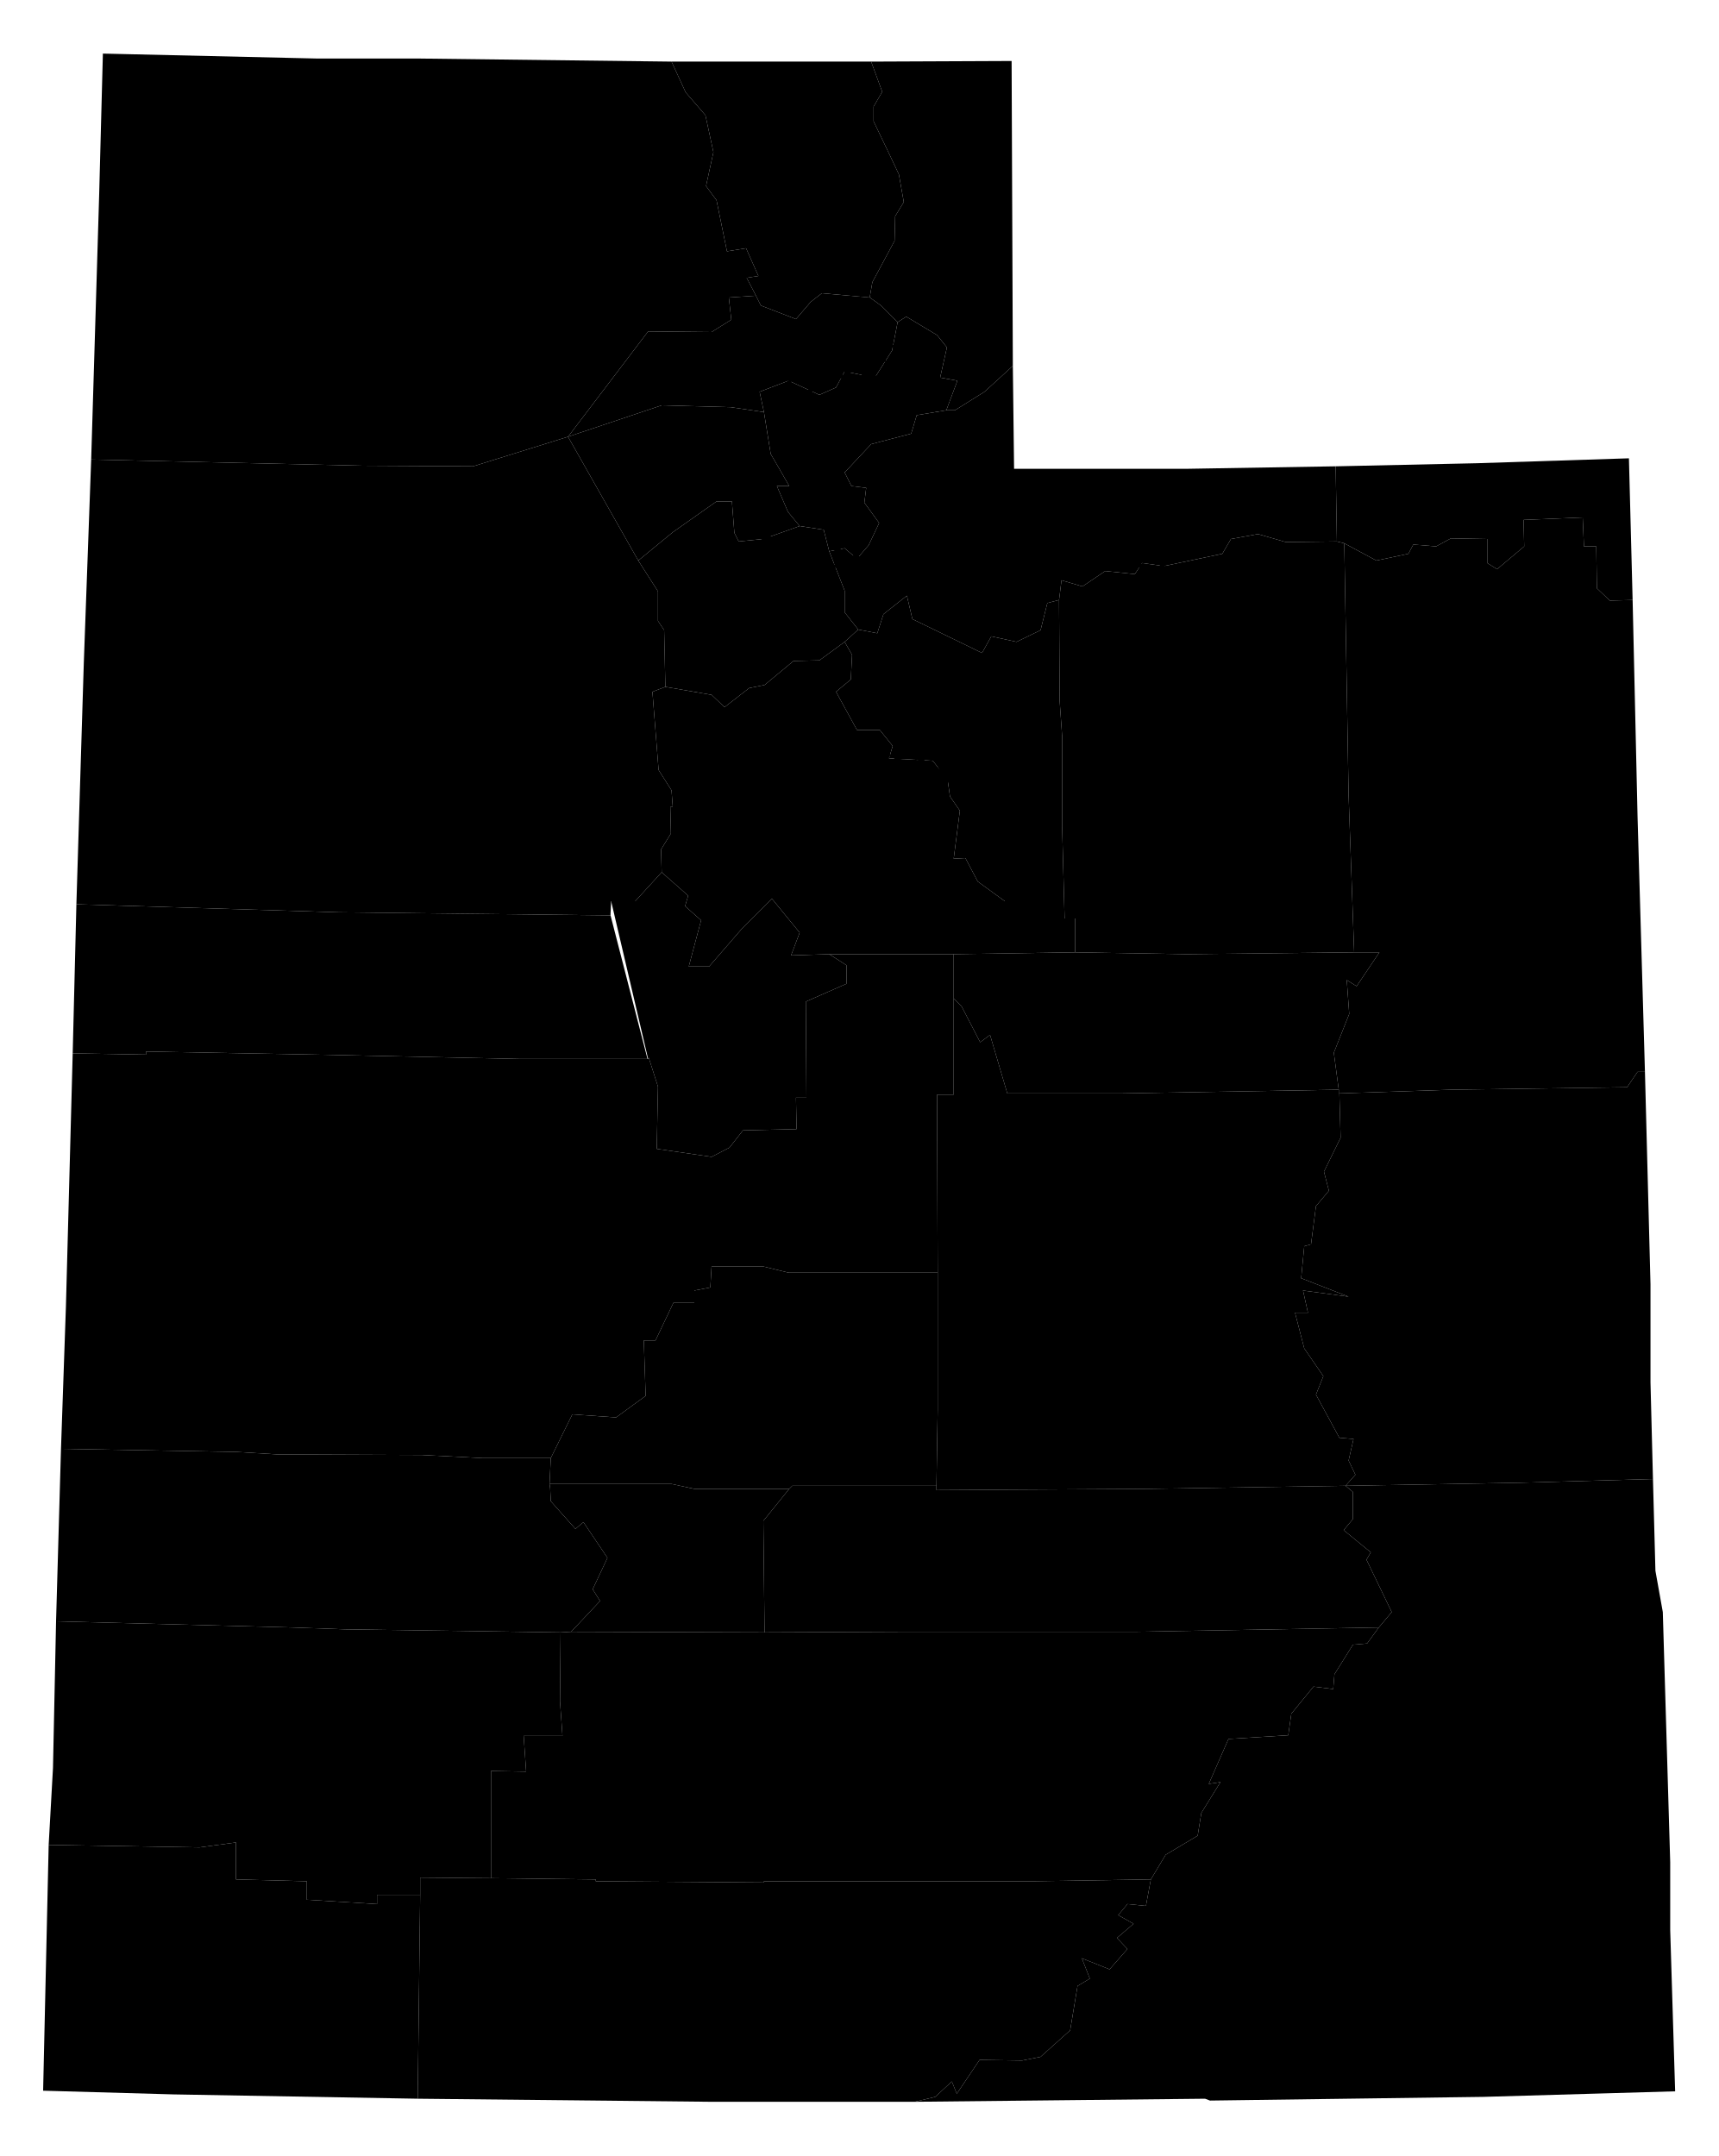
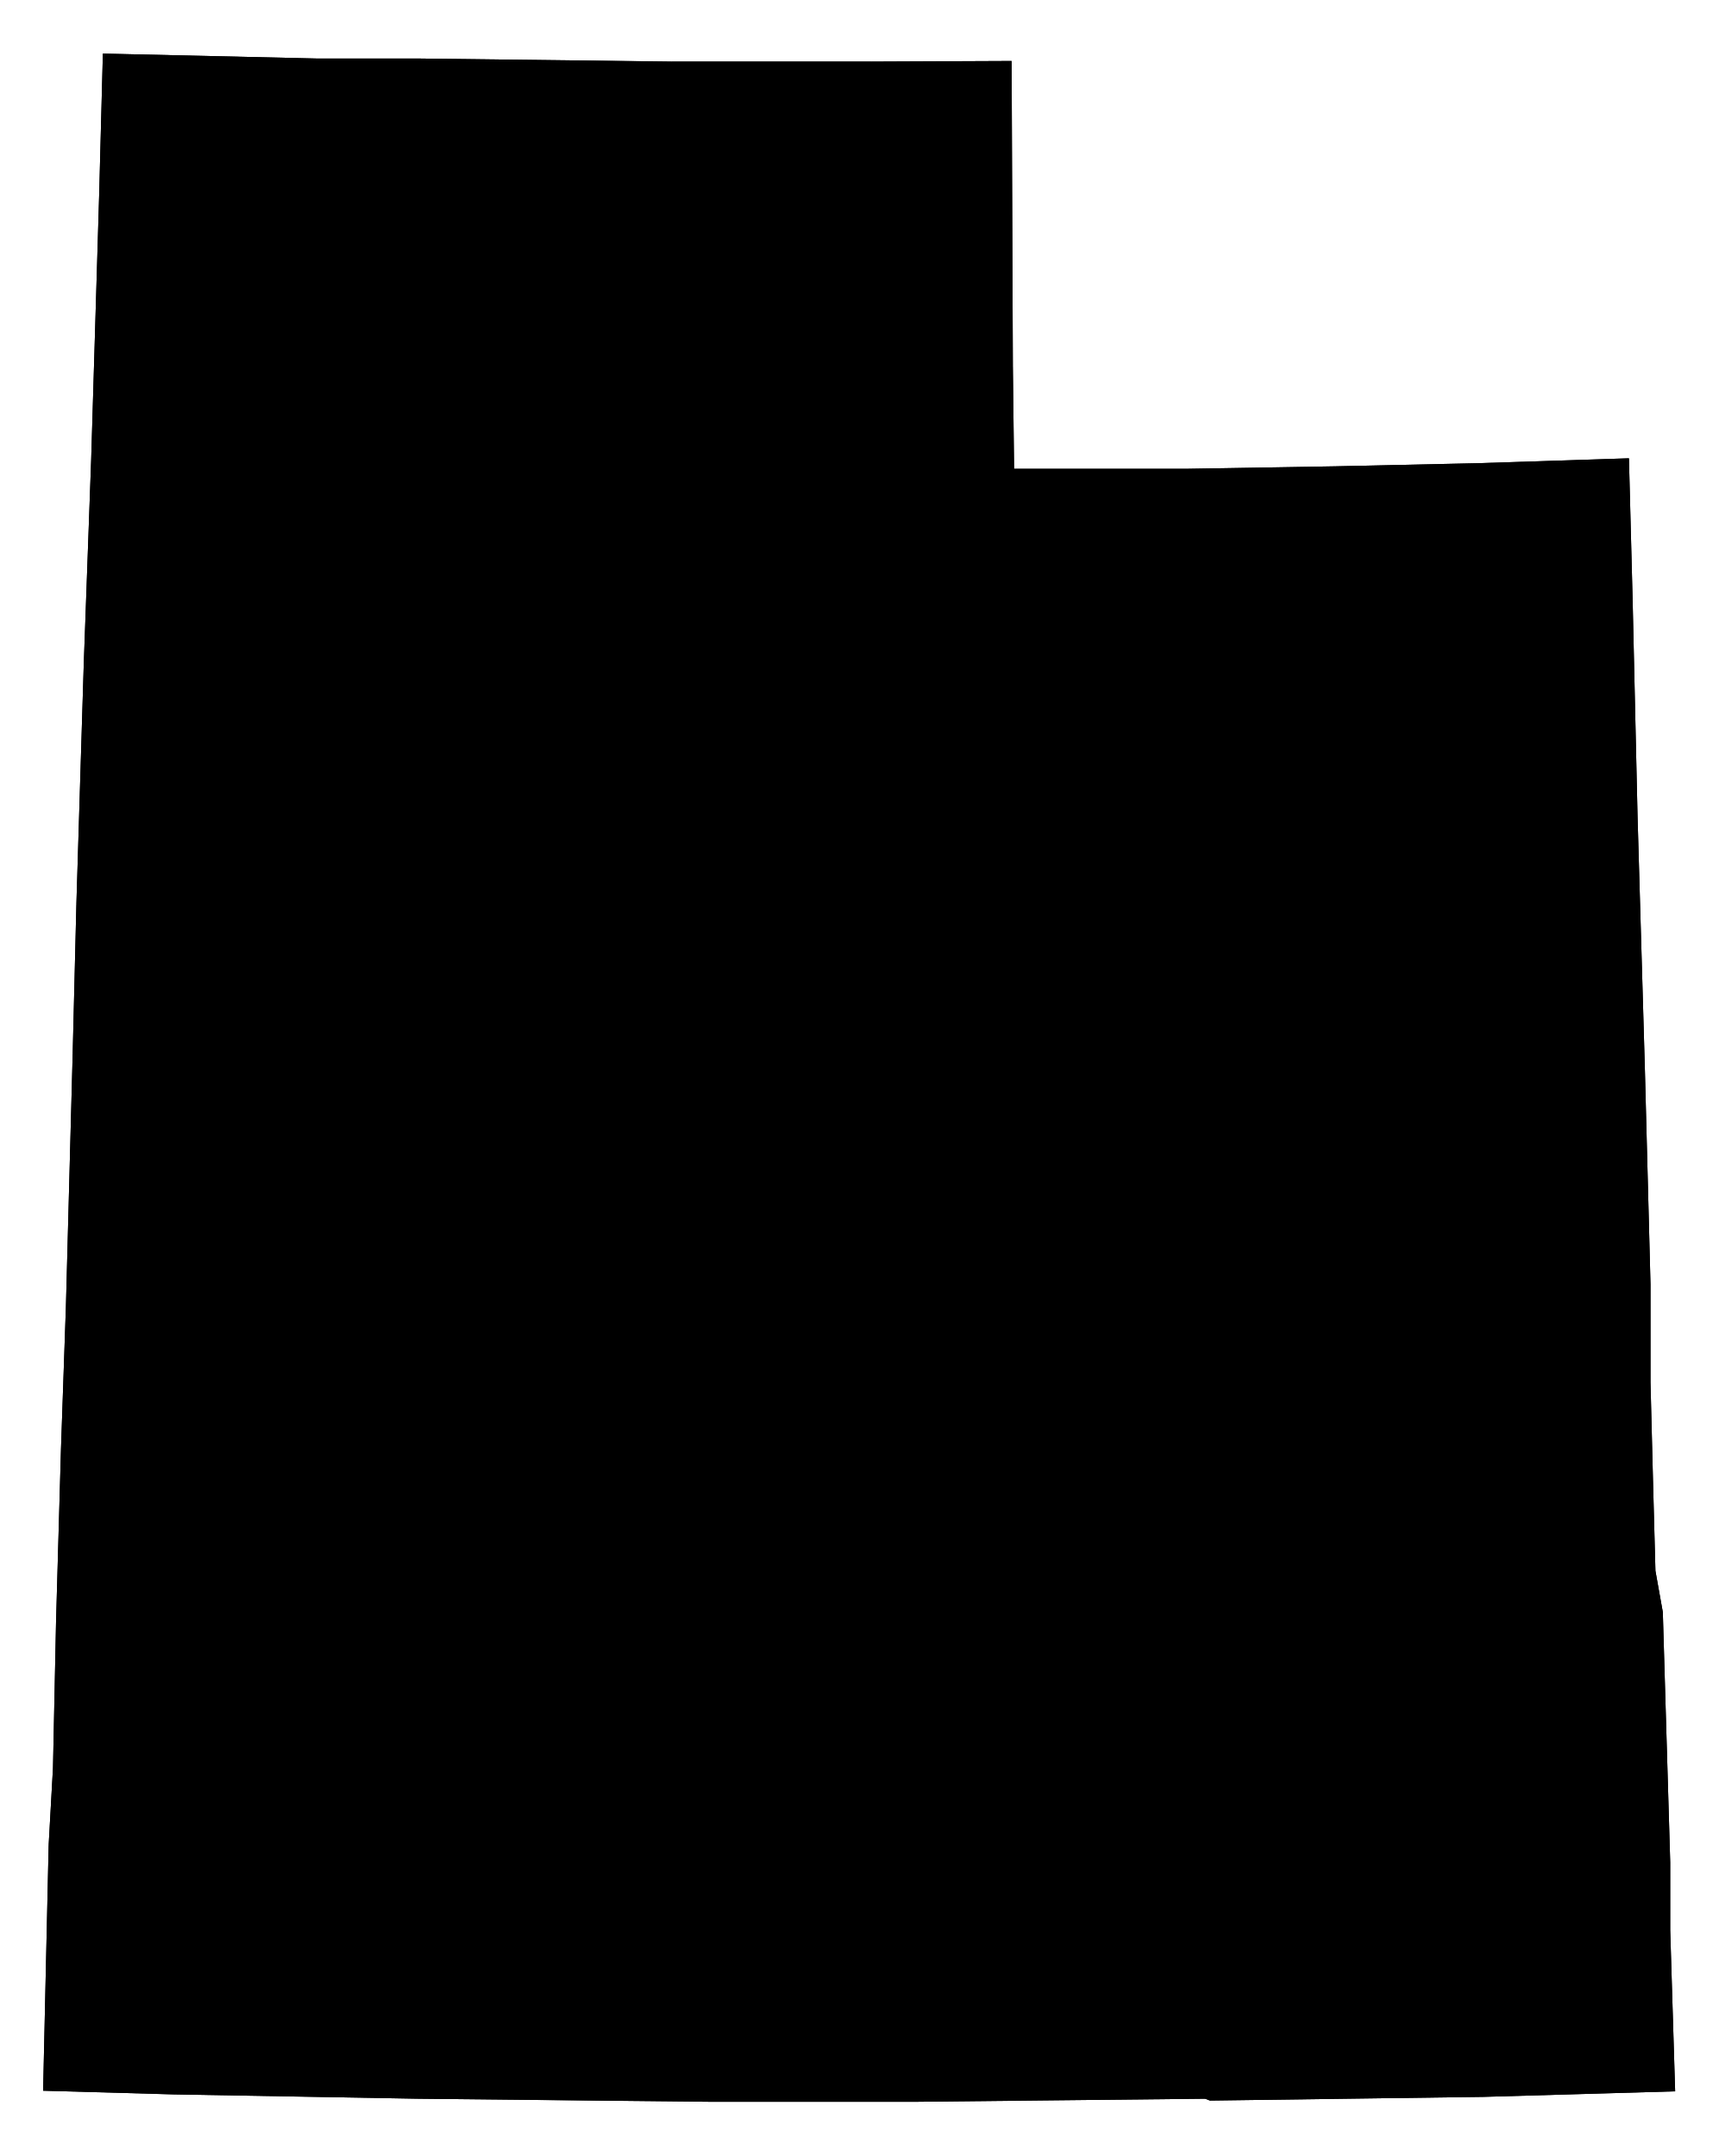
<svg xmlns="http://www.w3.org/2000/svg" version="1.1" width="279" height="350" viewBox="0 0 279 350">
+   <path class="state" transform="scale(0.1)" d="M1485,3412l-20,0 -310,0 -477,-5 -396,-7 -212,-6 9,-399 7,-125 5,-238 8,-280 8,-231 11,-411 6,-242 12,-391 12,-331 13,-431 6,-228 347,8 164,0 412,5 324,0 228,-1 2,495 2,167 283,0 239,-4 229,-5 247,-8 6,230 8,352 12,414 9,345 0,159 4,157 4,149 12,67 12,406 0,110 8,262 -311,9 -444,6 -8,-3 -471,5Z" />
  <g class="counties" transform="scale(0.1)">
    <path data-fips-int="49001" data-name="Beaver County" d="M894,2367l-2,42 1,7 1,21 40,45 13,-11 39,58 -24,51 12,19 -47,50 -17,1 -350,-5 -85,-3 -384,-10 8,-280 285,5 66,4 235,1 98,5Z" />
    <path data-fips-int="49003" data-name="Box Elder County" d="M1090,100l23,50 32,37 13,60 -12,55 17,23 17,83 31,-5 20,45 -19,3 15,29 -44,3 4,36 -32,20 -103,-1 -130,171 -154,48 -181,-1 -439,-10 13,-431 6,-228 347,8 164,0Z" />
    <path data-fips-int="49005" data-name="Cache County" d="M1412,481l0,2 -78,-7 -18,14 -24,28 -57,-22 -8,-16 -15,-29 19,-3 -20,-45 -31,5 -17,-83 -17,-23 12,-55 -13,-60 -32,-37 -23,-50 324,0 18,49 -14,24 0,24 24,50 17,36 8,45 -14,23 -1,40 -36,67Z" />
    <path data-fips-int="49007" data-name="Carbon County" d="M1745,1546l182,3 271,-3 41,0 -37,55 -16,-10 4,55 -25,63 8,60 -352,6 -186,0 -28,-95 -16,12 -30,-58 -13,-13 0,-72Z" />
    <path data-fips-int="49009" data-name="Daggett County" d="M2650,974l-37,1 -21,-20 -1,-68 -20,0 -2,-47 -96,4 1,43 -44,37 -16,-10 0,-39 -59,-1 -24,13 -37,-3 -8,15 -52,11 -52,-28 -12,-3 -2,-122 229,-5 247,-8Z" />
    <path data-fips-int="49011" data-name="Davis County" d="M1240,669l11,68 14,24 16,28 -20,0 18,42 19,23 -59,21 -40,4 -7,-14 -4,-51 -25,0 -71,50 -56,46 -114,-201 152,-51 112,3Z" />
    <path data-fips-int="49013" data-name="Duchesne County" d="M2170,879l12,3 7,409 9,255 -271,3 -182,-3 0,-55 -17,0 -4,-150 0,-146 -4,-57 -1,-164 4,-32 34,10 37,-25 48,5 12,-18 35,5 95,-20 14,-24 44,-8 45,13Z" />
    <path data-fips-int="49015" data-name="Emery County" d="M1561,1634l30,58 16,-12 28,95 186,0 352,-6 0,6 1,0 2,72 -27,55 8,31 -21,25 -8,62 -11,3 -5,52 77,30 -74,-10 8,36 -21,0 15,58 31,45 -12,30 38,70 23,2 -8,35 11,23 -16,18 -324,5 -340,2 0,-7 2,-123 0,-223 -1,-289 27,0 0,-156Z" />
    <path data-fips-int="49017" data-name="Garfield County" d="M2238,2642l-19,26 -23,2 -30,48 -2,24 -32,-4 -36,44 -5,35 -97,6 -32,73 19,-3 -31,50 -6,37 -52,31 -24,40 -192,3 -436,0 0,2 -273,-2 0,-3 -170,-2 0,-174 57,1 -4,-58 63,0 -4,-56 1,-112 17,-1 314,1 223,-1 379,0Z" />
    <path data-fips-int="49019" data-name="Grand County" d="M2670,1740l9,345 0,159 4,157 -214,6 -285,5 16,-18 -11,-23 8,-35 -23,-2 -38,-70 12,-30 -31,-45 -15,-58 21,0 -8,-36 74,10 -77,-30 5,-52 11,-3 8,-62 21,-25 -8,-31 27,-55 -2,-72 182,-6 285,-4 17,-25Z" />
    <path data-fips-int="49021" data-name="Iron County" d="M910,2650l-1,112 4,56 -63,0 4,58 -57,-1 0,174 -115,-1 0,28 -70,0 0,15 -114,-7 0,-30 -115,-3 0,-60 -59,8 -245,-4 7,-125 5,-238 384,10 85,3Z" />
    <path data-fips-int="49023" data-name="Juab County" d="M1051,1719l-208,0 -332,-7 -274,-5 0,5 -119,-2 6,-242 426,13 441,5ZM1052,1719l1,-2 15,47 -2,101 89,13 29,-15 22,-28 87,-2 -1,-51 17,0 -1,-156 66,-29 0,-30 -28,-18 -62,2 14,-37 -45,-55 -50,50 -52,60 -33,0 20,-75 -26,-23 5,-17 -43,-38 -43,47 -39,0Z" />
    <path data-fips-int="49025" data-name="Kane County" d="M797,3049l170,2 0,3 273,2 0,-2 436,0 192,-3 -8,43 -30,-3 -15,18 25,14 -27,23 17,18 -29,33 -45,-18 13,33 -20,12 -12,72 -48,43 -30,6 -69,-1 -37,55 -8,-20 -27,25 -33,8 -20,0 -310,0 -477,-5 4,-331 0,-28Z" />
    <path data-fips-int="49027" data-name="Millard County" d="M1052,1719l1,-2 15,47 -2,101 89,13 0,178 -2,34 -26,5 0,20 -34,0 -29,61 -19,0 3,90 -48,35 -71,-5 -35,71 -111,0 -98,-5 -235,-1 -66,-4 -285,-5 8,-231 11,-411 119,2 0,-5 274,5 332,7Z" />
    <path data-fips-int="49029" data-name="Morgan County" d="M1521,544l16,20 -11,49 28,5 -18,48 -48,8 -9,30 -65,17 -43,46 11,22 24,3 -3,24 24,33 -17,36 -19,22 -20,-17 -25,5 -9,-35 -39,-6 -19,-23 -18,-42 20,0 -16,-28 -14,-24 -11,-68 -7,-33 47,-18 50,23 27,-12 14,-26 49,10 28,-44 9,-46 14,-9Z" />
    <path data-fips-int="49031" data-name="Piute County" d="M1281,2417l-42,52 2,181 -314,-1 47,-50 -12,-19 24,-51 -39,-58 -13,11 -40,-45 -1,-21 -1,-7 198,0 37,8Z" />
    <path data-fips-int="49033" data-name="Rich County" d="M1644,594l-46,42 -48,30 -14,0 18,-48 -28,-5 11,-49 -16,-20 -50,-30 -14,9 -27,-27 -18,-13 0,-2 4,-23 36,-67 1,-40 14,-23 -8,-45 -17,-36 -24,-50 0,-24 14,-24 -18,-49 228,-1Z" />
    <path data-fips-int="49035" data-name="Salt Lake County" d="M1192,865l7,14 40,-4 59,-21 39,6 9,35 25,64 0,35 22,28 -22,20 -41,30 -42,1 -47,39 -25,5 -40,31 -21,-20 -75,-13 -2,-92 -10,-15 0,-48 -32,-50 56,-46 71,-50 25,0Z" />
    <path data-fips-int="49039" data-name="Sanpete County" d="M1548,1549l0,72 0,156 -27,0 1,289 -242,0 -41,-10 -84,0 0,-178 29,-15 22,-28 87,-2 -1,-51 17,0 -1,-156 66,-29 0,-30 -28,-18Z" />
    <path data-fips-int="49041" data-name="Sevier County" d="M1522,2066l0,223 -2,123 -234,0 -5,5 -154,0 -37,-8 -198,0 2,-42 35,-71 71,5 48,-35 -3,-90 19,0 29,-61 34,0 0,-20 26,-5 2,-34 84,0 41,10Z" />
    <path data-fips-int="49043" data-name="Summit County" d="M1644,594l2,167 283,0 239,-4 2,122 -83,1 -45,-13 -44,8 -14,24 -95,20 -35,-5 -12,18 -48,-5 -37,25 -34,-10 -4,32 -19,5 -11,44 -39,19 -41,-9 -15,27 -113,-55 -9,-38 -38,30 -10,31 -31,-6 -22,-28 0,-35 -25,-64 25,-5 20,17 19,-22 17,-36 -24,-33 3,-24 -24,-3 -11,-22 43,-46 65,-17 9,-30 48,-8 14,0 48,-30Z" />
    <path data-fips-int="49045" data-name="Tooele County" d="M991,1483l0,3 -441,-5 -426,-13 12,-391 12,-331 439,10 181,1 154,-48 114,201 32,50 0,48 10,15 2,92 -21,8 10,127 21,33 2,27 -4,0 1,43 -16,26 1,37 -43,47 -39,0Z" />
    <path data-fips-int="49047" data-name="Uintah County" d="M2650,974l8,352 12,414 -12,0 -17,25 -285,4 -182,6 -1,0 0,-6 -8,-60 25,-63 -4,-55 16,10 37,-55 -41,0 -9,-255 -7,-409 52,28 52,-11 8,-15 37,3 24,-13 59,1 0,39 16,10 44,-37 -1,-43 96,-4 2,47 20,0 1,68 21,20Z" />
    <path data-fips-int="49049" data-name="Utah County" d="M1542,1293l16,23 -10,78 19,-1 20,38 44,32 0,28 97,0 17,0 0,55 -197,3 -202,0 -62,2 14,-37 -45,-55 -50,50 -52,60 -33,0 20,-75 -26,-23 5,-17 -43,-38 -1,-37 16,-26 -1,-43 4,0 -2,-27 -21,-33 -10,-127 21,-8 75,13 21,20 40,-31 25,-5 47,-39 42,-1 41,-30 12,21 -2,40 -24,20 34,62 37,0 21,26 -6,20 71,4 24,30Z" />
    <path data-fips-int="49051" data-name="Wasatch County" d="M1719,974l1,164 4,57 0,146 4,150 -97,0 0,-28 -44,-32 -20,-38 -19,1 10,-78 -16,-23 -4,-28 -24,-30 -71,-4 6,-20 -21,-26 -37,0 -34,-62 24,-20 2,-40 -12,-21 22,-20 31,6 10,-31 38,-30 9,38 113,55 15,-27 41,9 39,-19 11,-44Z" />
    <path data-fips-int="49053" data-name="Washington County" d="M682,3076l-4,331 -396,-7 -212,-6 9,-399 245,4 59,-8 0,60 115,3 0,30 114,7 0,-15Z" />
    <path data-fips-int="49055" data-name="Wayne County" d="M2184,2412l12,10 0,44 -15,18 44,36 -7,12 41,85 -21,25 -395,7 -379,0 -223,1 -2,-181 42,-52 5,-5 234,0 0,7 340,-2Z" />
    <path data-fips-int="49057" data-name="Weber County" d="M1227,480l8,16 57,22 24,-28 18,-14 78,7 18,13 27,27 -9,46 -28,44 -49,-10 -14,26 -27,12 -50,-23 -47,18 7,33 -54,-8 -112,-3 -152,51 130,-171 103,1 32,-20 -4,-36Z" />
    <path data-fips-int="49037" data-name="San Juan County" d="M1485,3412l-20,0 20,0 33,-8 27,-25 8,20 37,-55 69,1 30,-6 48,-43 12,-72 20,-12 -13,-33 45,18 29,-33 -17,-18 27,-23 -25,-14 15,-18 30,3 8,-43 24,-40 52,-31 6,-37 31,-50 -19,3 32,-73 97,-6 5,-35 36,-44 32,4 2,-24 30,-48 23,-2 19,-26 21,-25 -41,-85 7,-12 -44,-36 15,-18 0,-44 -12,-10 285,-5 214,-6 4,149 12,67 12,406 0,110 8,262 -311,9 -444,6 -8,-3Z" />
  </g>
  <g class="cities">
    <circle r="3" cx="122.3" cy="92.1" />
    <text x="122.3" y="92.1">Salt Lake City</text>
    <circle r="3" cx="133.9" cy="127.0" />
    <text x="133.9" y="127.0">Provo</text>
    <circle r="3" cx="118.2" cy="61.5" />
    <text x="118.2" y="61.5">Ogden</text>
  </g>
</svg>
